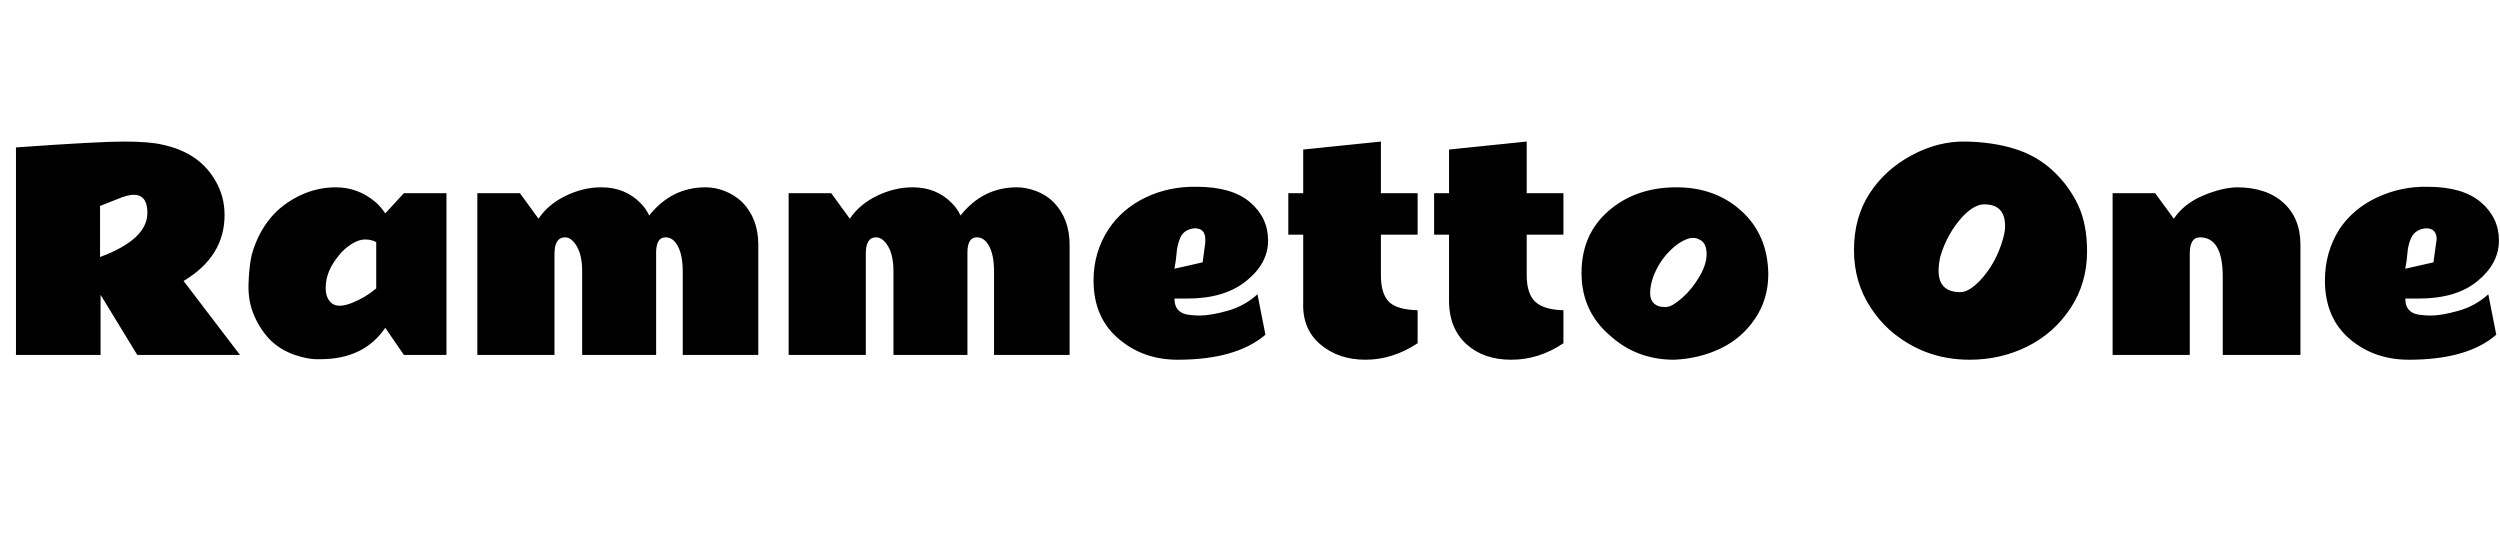
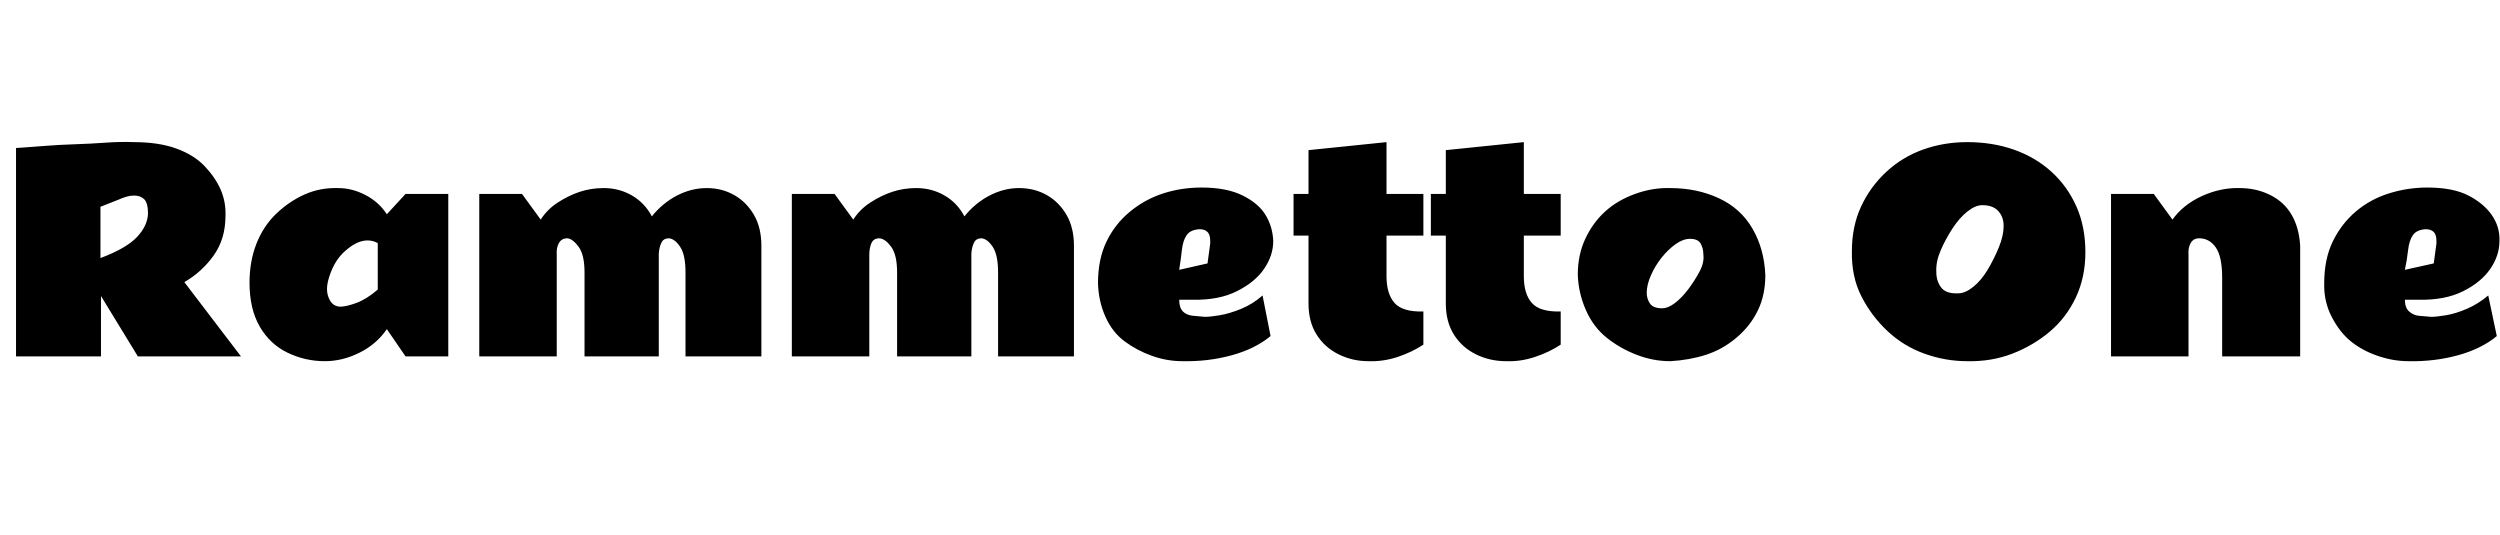
- <svg xmlns="http://www.w3.org/2000/svg" id="fnt-Rammetto One" viewBox="0 0 4698 1000">
-   <path id="rammetto-one" class="f" d="M277 400q0-34-26-34-11 0-30 8l-33 13v96q89-33 89-83m145 4q0 78-77 124l106 139h-193l-69-113v113h-159v-390q155-11 203-11t73 6q69 15 99 68 17 29 17 64m87 236q-19-19-31-46t-11-60 6-55q13-47 44-79 15-15 34-26 38-22 80-22t75 28q10 9 18 21l35-38h80v304h-80l-35-51q-40 59-122 59-22 1-48-8t-45-27m198-98v-87q-9-5-21-5t-26 9-24 22q-24 29-24 60 0 21 13 30 12 8 37-2t45-27m513-137q42-53 106-53 18 0 36 7t33 21q30 31 30 80v207h-142v-157q0-30-9-47t-23-17-17 17q-1 4-1 11v193h-139v-157q0-30-10-47t-22-17q-20 0-20 31v190h-145v-304h80l35 48q18-27 51-43t67-16q45 0 74 30 10 10 16 23m585 0q42-53 106-53 17 0 36 7t33 21q30 31 30 80v207h-142v-157q0-30-9-47t-23-17-17 17q-1 4-1 11v193h-139v-157q0-30-10-47t-23-17q-19 0-19 31v190h-145v-304h80l35 48q18-27 51-43t67-16q45 0 74 30 10 10 16 23m460 51l0-6q0-21-20-21-23 2-29 23-4 11-5 24t-4 29l53-12 5-37m-33 105t-13 0q-6 0-12 0 0 29 31 31 8 1 16 1 21 0 53-9t56-31l15 76q-55 47-165 47-63 0-108-37-50-40-50-112 0-53 28-96 26-39 70-60t96-20q66 0 100 29t34 72-41 76-110 33m432 22v62q-47 31-98 31t-85-29-32-79v-127h-28v-78h28v-82l146-15v97h69v78h-69v76q0 35 15 50t54 16m274 0v62q-46 31-98 31t-84-29-33-79v-127h-28v-78h28v-82l146-15v97h69v78h-69v76q0 35 16 50t53 16m255-133q-5-3-12-3t-17 5-18 12q-20 17-32 40t-13 44 15 27q5 2 13 2t16-5 17-13q18-16 32-40t13-44-14-25m-47 226q-70 0-120-45-54-46-54-118t50-116 125-45 125 44 51 119q0 47-25 84t-65 56-87 21m622-251q0-41-39-41-18 0-39 21-31 33-44 78-3 14-3 26 0 40 41 40 16 0 37-22 30-32 43-78 4-14 4-24m-67 251q-86 0-150-56-20-18-35-41-32-48-32-109t29-106 79-72 102-26 93 14 71 41 47 64 17 87q0 60-31 107t-81 72-109 25m433-230q-19 0-19 31v190h-145v-304h80l35 48q19-28 54-43t64-16q56 0 88 29t32 79v207h-146v-147q0-74-43-74m444 10l1-6q0-21-20-21-23 2-30 23-4 11-5 24t-4 29l53-12 5-37m-32 105t-14 0q-6 0-12 0 0 29 31 31 9 1 17 1 20 0 52-9t56-31l15 76q-54 47-164 47-64 0-109-37-49-40-49-112 0-53 27-96 26-39 71-60t95-20q66 0 100 29t34 72-40 76-110 33" />
+ <svg xmlns="http://www.w3.org/2000/svg" id="fnt-Rammetto One" viewBox="0 0 4679 1000">
+   <path id="rammetto-one" class="f" d="M189 667h-159v-390t15-1 40-3 55-3 58-3 52-1q47 0 80 12t53 33 30 44 9 49q0 43-22 74t-55 50l106 139h-193l-69-113v113m-1-280v96q48-18 68-39t21-44q0-20-7-27t-19-7q-7 0-14 2t-16 6l-33 13m279 142q0-40 13-73t37-56 53-36 63-12q26 0 51 13t40 36l35-38h80v304h-80l-35-51q-19 28-51 44t-65 16q-37 0-70-16t-52-49-19-82m145 12q0 12 6 22t18 11q12 0 31-7t40-25v-87q-9-5-19-5-14 0-28 9t-24 21-17 30-7 31m482 126v-157q0-33-11-48t-21-16q-11 0-16 9t-4 22v190h-145v-304h80l35 48q12-19 32-32t41-20 45-7q29 0 53 14t37 39q20-25 47-39t56-14q28 0 51 13t37 37 14 58v207h-142v-157q0-33-10-48t-21-16q-10 0-14 8t-5 20v193h-139m585 0v-157q0-33-11-48t-22-16q-11 0-15 9t-4 22v190h-145v-304h80l35 48q12-19 32-32t41-20 45-7q29 0 53 14t37 39q20-25 47-39t55-14q29 0 52 13t37 37 14 58v207h-142v-157q0-33-10-48t-21-16q-10 0-14 8t-5 20v193h-139m534 9q-29 0-57-10t-51-27-36-46-14-63q0-45 16-78t44-56 62-34 72-11q47 0 77 15t43 37 14 48q0 27-17 52t-51 42-83 16q-4 0-12 0t-13 0q0 15 7 22t19 8 22 2q10 0 28-3t40-12 40-25l15 76q-29 24-73 36t-92 11m-6-171l53-12 5-37q0-2 0-3t0-3q0-21-20-21-17 1-24 11t-9 28-5 37m214-64v-78h28v-82l146-15v97h69v78h-69v76q0 33 15 50t54 16v62q-21 14-48 23t-55 8q-30 0-56-13t-41-37-15-58v-127h-28m257 0v-78h28v-82l146-15v97h69v78h-69v76q0 33 15 50t54 16v62q-21 14-48 23t-54 8q-31 0-57-13t-41-37-15-58v-127h-28m448 235q-32 0-63-12t-56-32-39-52-15-66q0-37 14-67t37-51 56-33 66-11q50 0 91 19t63 57 24 87q0 37-14 66t-40 51-57 32-67 12m-15-99q11 0 24-10t25-26 21-33 7-32q0-11-5-20t-20-9q-13 0-27 10t-26 25-20 33-8 33q0 11 6 20t23 9m571 99q-41 0-80-14t-69-42-49-65-18-85q0-46 17-83t47-65 69-42 83-14q47 0 87 14t70 41 47 65 17 86q0 47-18 85t-49 64-70 41-84 14m-17-127q13 0 28-12t27-32 21-42 9-40q0-17-10-28t-30-11q-13 0-28 12t-28 32-22 41-8 40q0 17 9 29t32 11m494 118v-147q0-40-12-57t-31-17q-11 0-16 9t-4 22v190h-145v-304h80l35 48q20-28 55-44t71-15q31 0 57 13t40 37 16 58v207h-146m349 9q-29 0-58-10t-50-27-36-46-14-63q0-45 16-78t43-56 62-34 72-11q48 0 77 15t44 37 14 48q0 27-17 52t-51 42-83 16q-5 0-12 0t-14 0q0 15 8 22t18 8 23 2q10 0 28-3t39-12 40-25l16 76q-29 24-73 36t-92 11m-7-171l54-12 5-37q0-2 0-3t0-3q0-21-20-21-17 1-24 11t-9 28-6 37" />
</svg>
